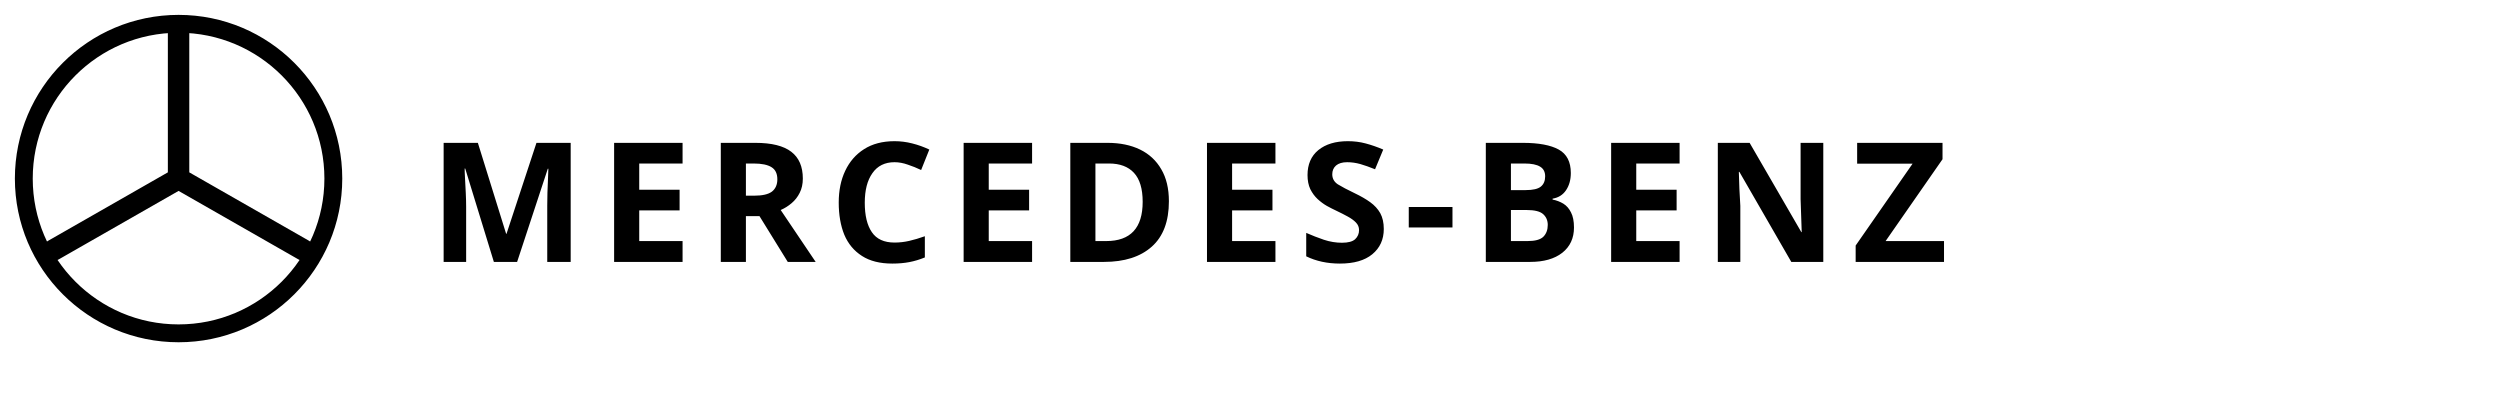
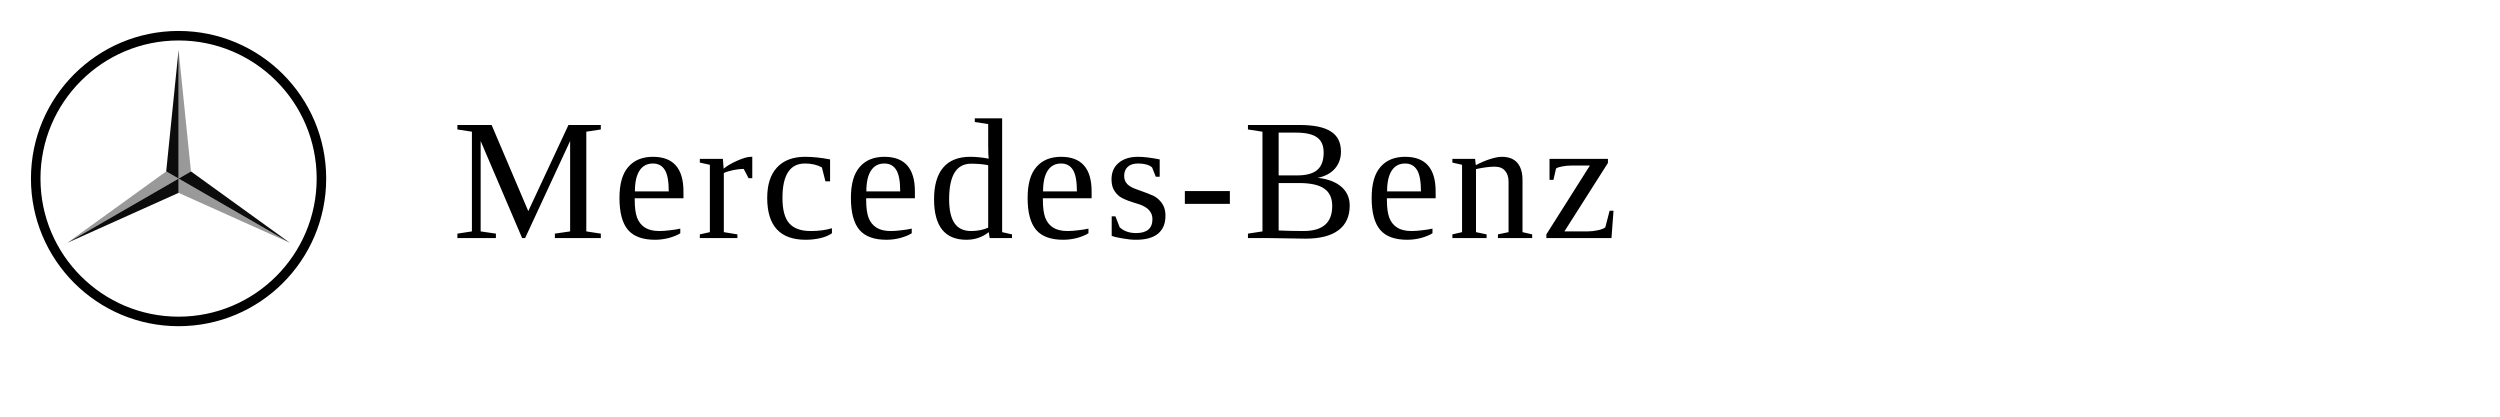
<svg xmlns="http://www.w3.org/2000/svg" viewBox="0 0 210 35" fill="none">
-   <circle cx="15" cy="15" r="13" stroke="currentColor" stroke-width="1.5" />
-   <path d="M15 15L15 2.5M15 15L4.5 21M15 15L25.5 21" stroke="currentColor" stroke-width="1.8" stroke-linecap="round" />
-   <text x="36" y="22" font-family="'Space Grotesk', sans-serif" font-weight="700" font-size="14" fill="currentColor" letter-spacing="0.08em">MERCEDES-BENZ</text>
+   <circle cx="15" cy="15" r="12" stroke="currentColor" stroke-width="0.8" fill="none" />
+   <polygon points="15,15 15,4.2 13.96,14.4" fill="currentColor" fill-opacity="0.95" />
+   <polygon points="15,15 15,4.2 16.04,14.4" fill="currentColor" fill-opacity="0.4" />
+   <polygon points="15,15 24.35,20.4 16.04,14.4" fill="currentColor" fill-opacity="0.95" />
+   <polygon points="15,15 24.35,20.4 15,16.2" fill="currentColor" fill-opacity="0.4" />
+   <polygon points="15,15 5.65,20.4 15,16.2" fill="currentColor" fill-opacity="0.95" />
+   <polygon points="15,15 5.65,20.4 13.96,14.4" fill="currentColor" fill-opacity="0.4" />
+   <text x="38" y="20" font-family="'Georgia', 'Times New Roman', 'Times', 'Didot', serif" font-size="14.5" fill="currentColor" letter-spacing="0.04em" font-weight="normal">Mercedes-Benz</text>
</svg>
